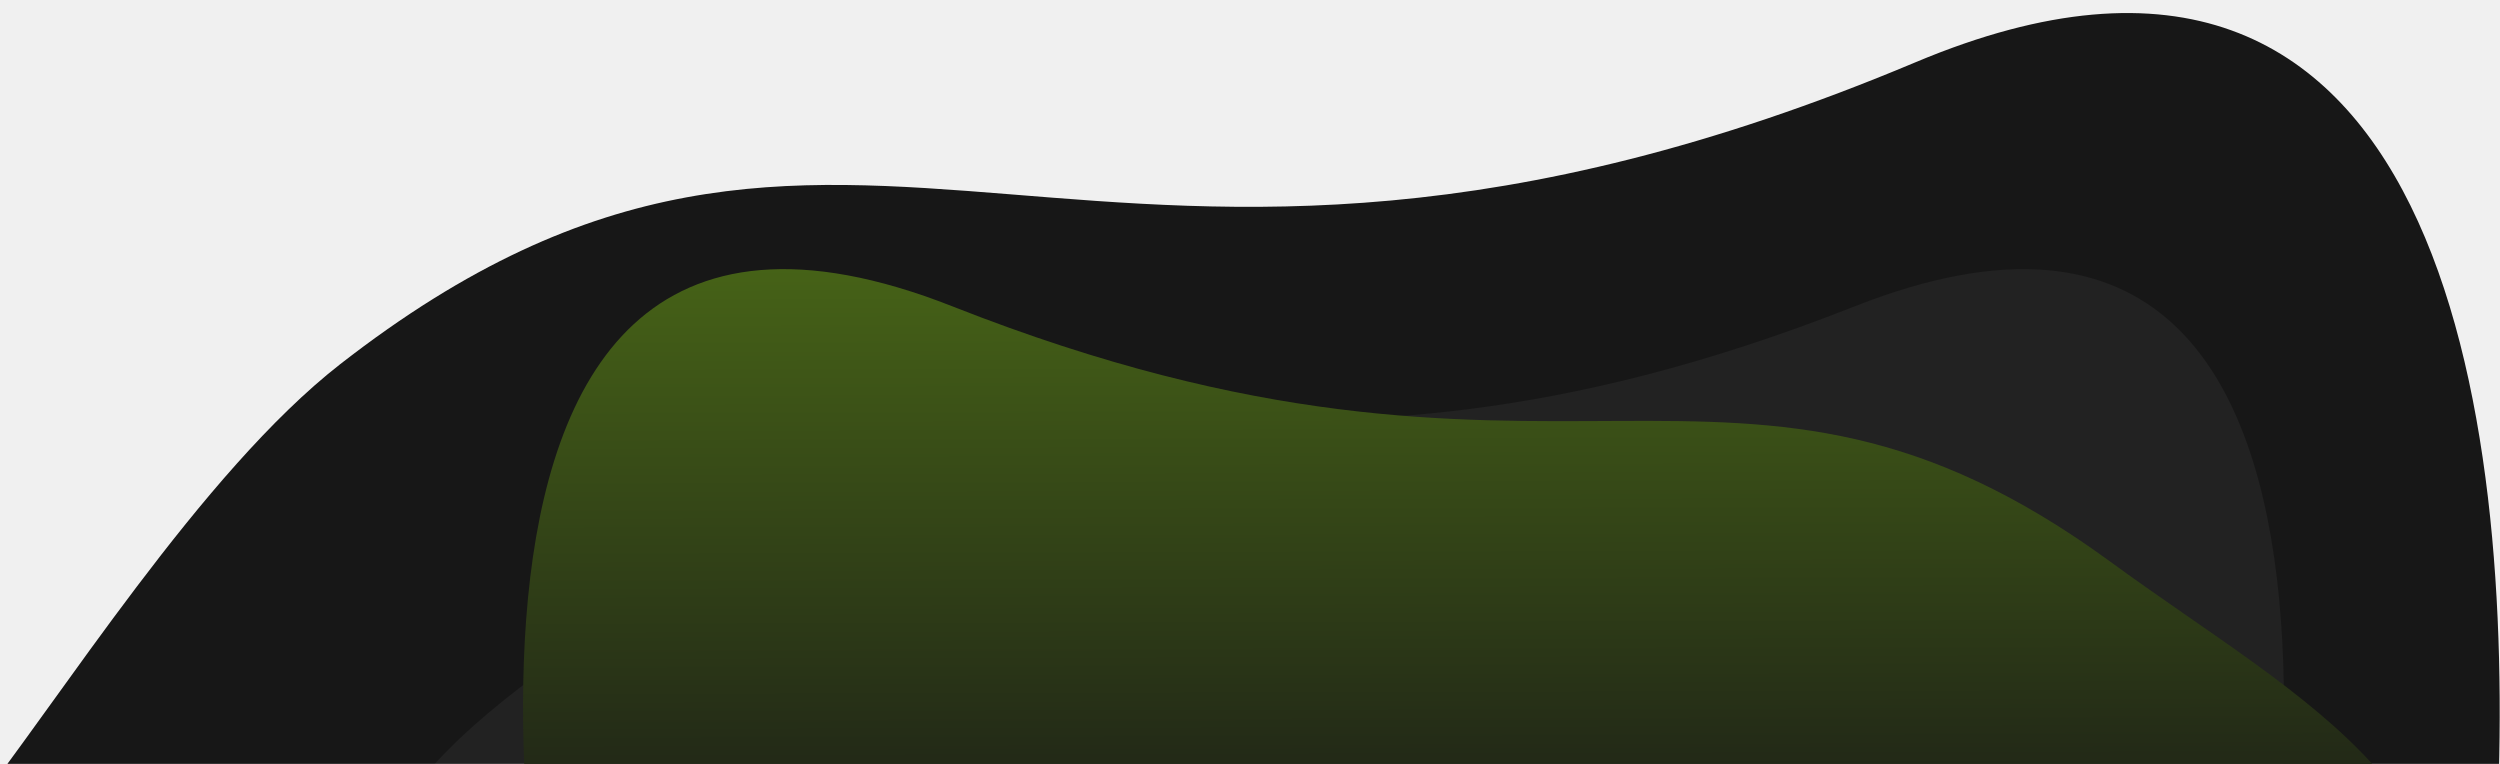
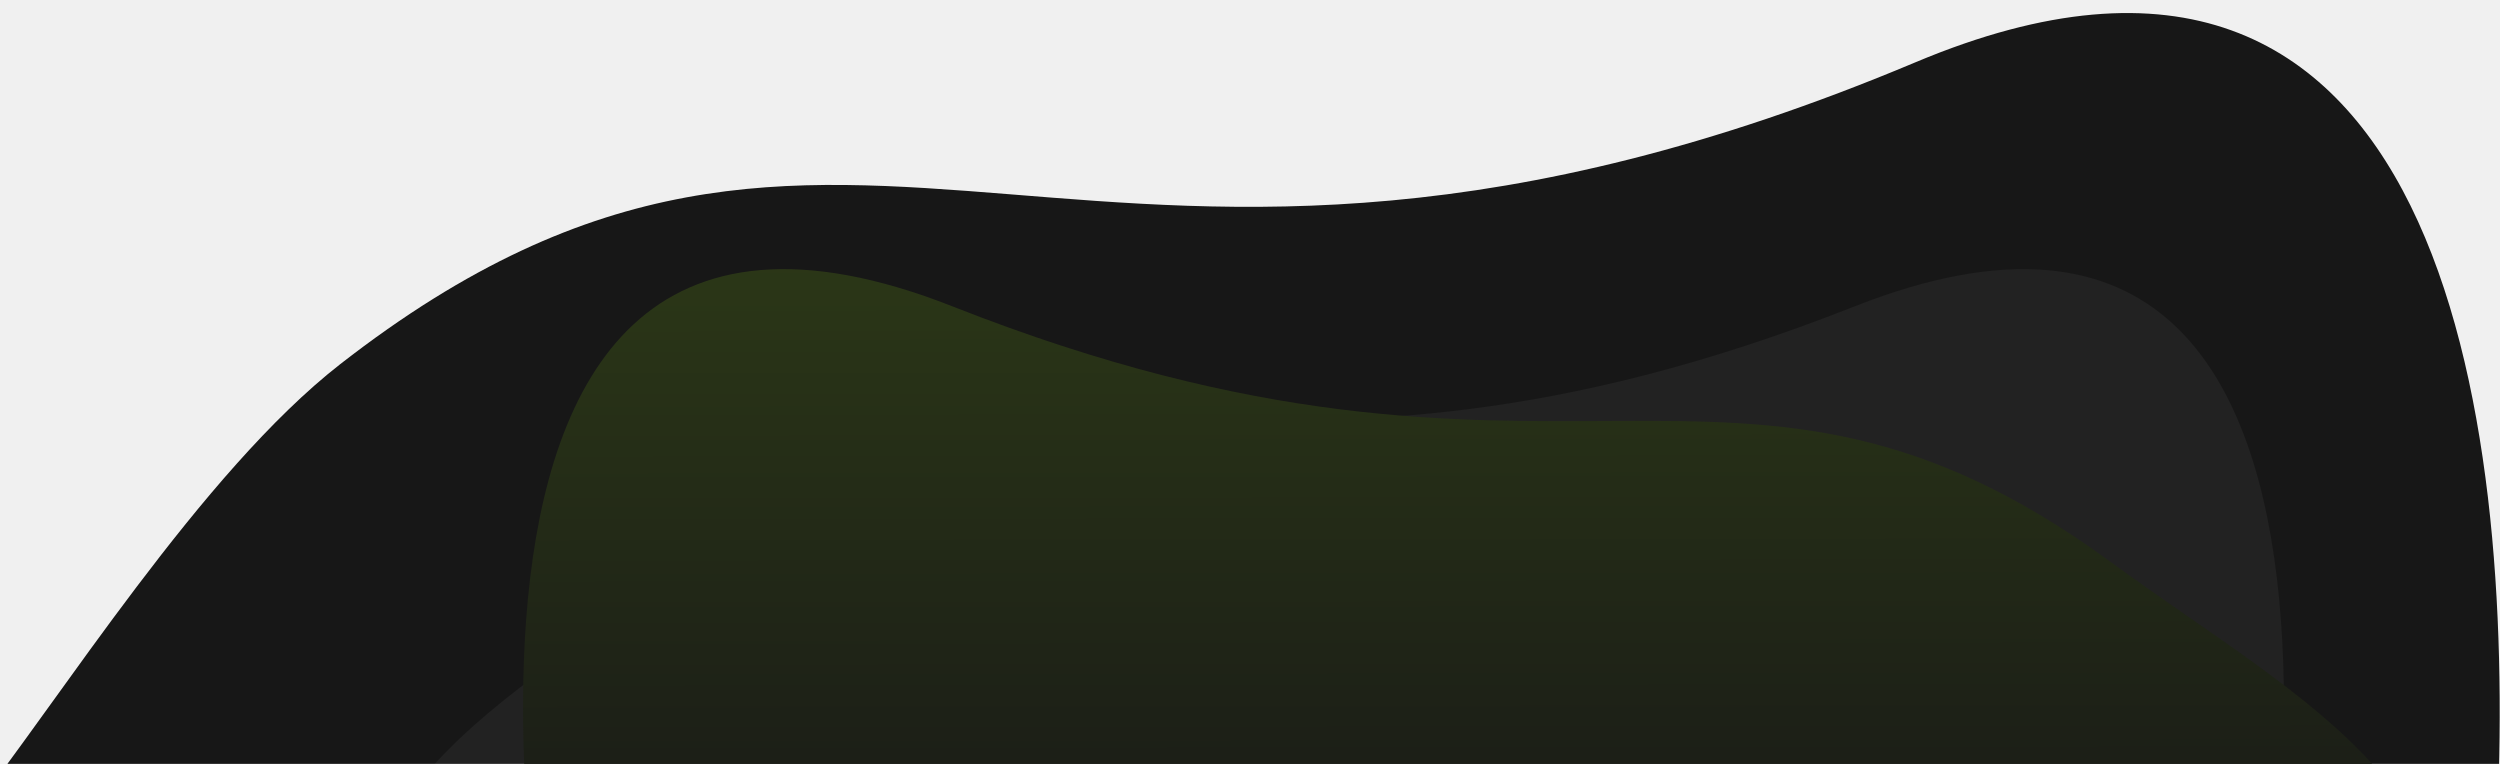
<svg xmlns="http://www.w3.org/2000/svg" height="517" viewBox="0 0 1692 517" width="1692">
  <clipPath id="a">
    <path d="m159 5841h1692v517h-1692z" />
  </clipPath>
-   <linearGradient id="b" gradientUnits="objectBoundingBox" x1=".404" x2=".411" y1="-.343" y2=".819">
+   <linearGradient id="b" gradientUnits="objectBoundingBox" x1=".404" x2=".411" y1="-1.943" y2=".819">
    <stop offset="0" stop-color="#598117" />
    <stop offset="1" stop-color="#171717" />
  </linearGradient>
  <g clip-path="url(#a)" transform="translate(-159 -5841)">
    <path d="m-52.41 1302c62.21-79.011 157.84-232.31 251.61-305.49 347.561-270.678 504.052 31.946 1066.283-204.393 356.452-149.838 405.56 239.187 393.783 508.735z" fill="#171717" transform="translate(190 5091)" />
    <path d="m-113.148 1297.79c-41.4-185.711 96.459-247.977 228.027-344.267 255.548-186.624 370.256-9.856 783.643-172.8s264.57 517.071 264.57 517.071z" fill="#fff" opacity=".05" transform="translate(515.633 5267.644)" />
    <path d="m1181.684 1297.789c41.4-185.71-96.459-247.977-228.027-344.266-255.548-186.623-370.257-9.856-783.643-172.804s-264.57 517.07-264.57 517.07z" fill="url(#b)" transform="translate(633.633 5267.644)" />
  </g>
</svg>
